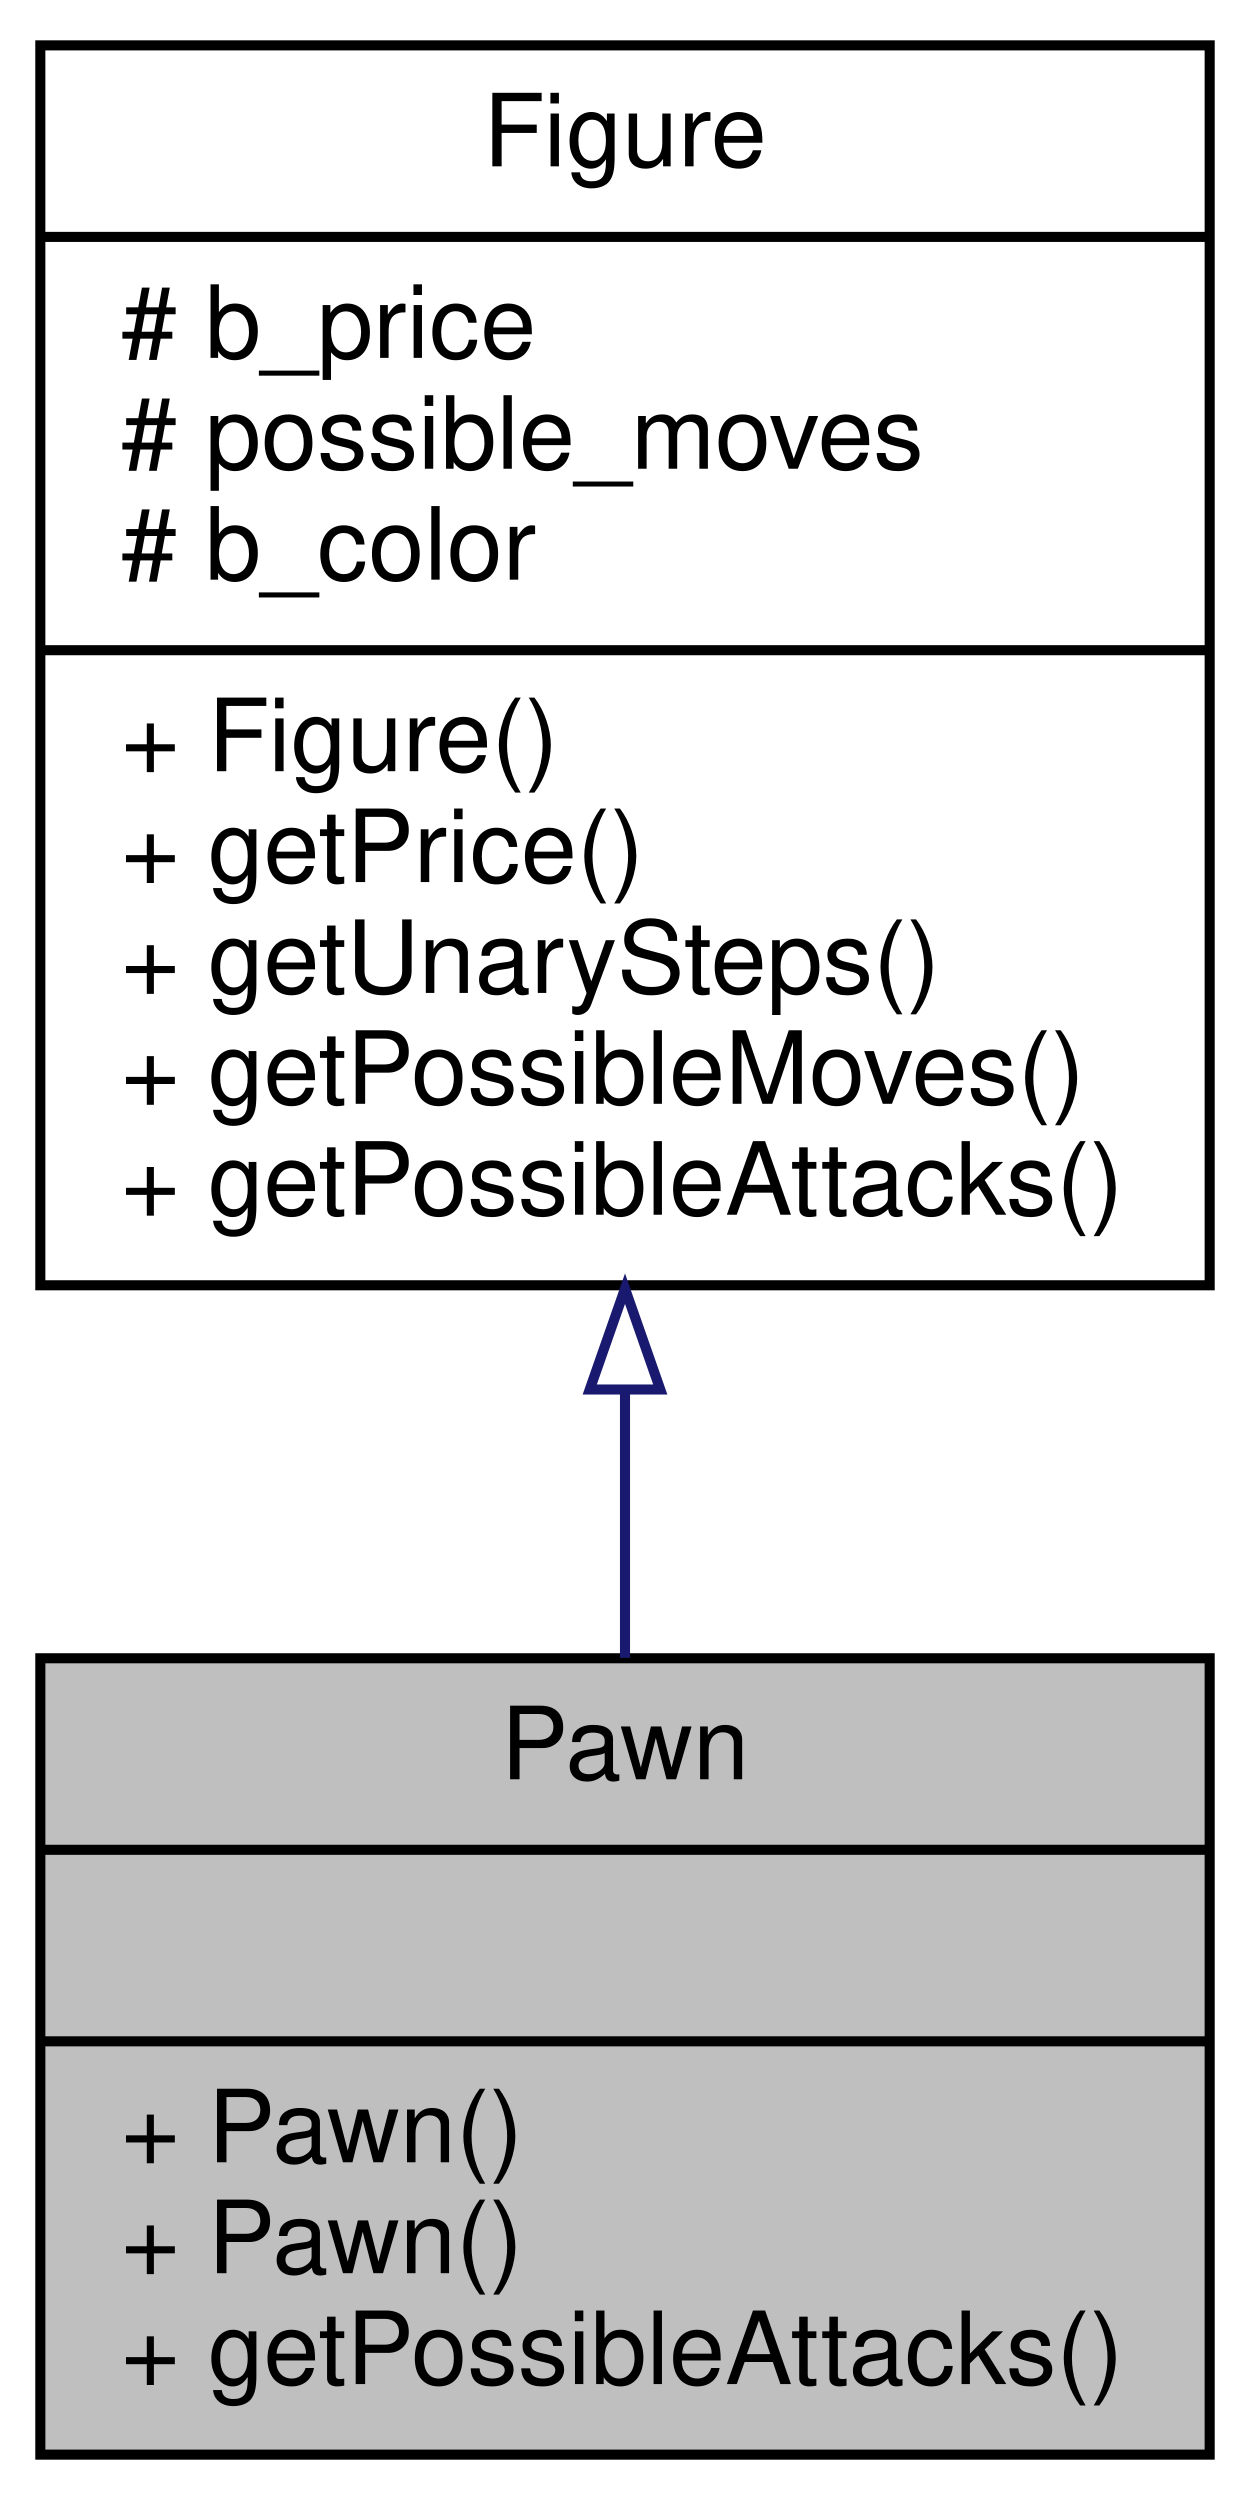
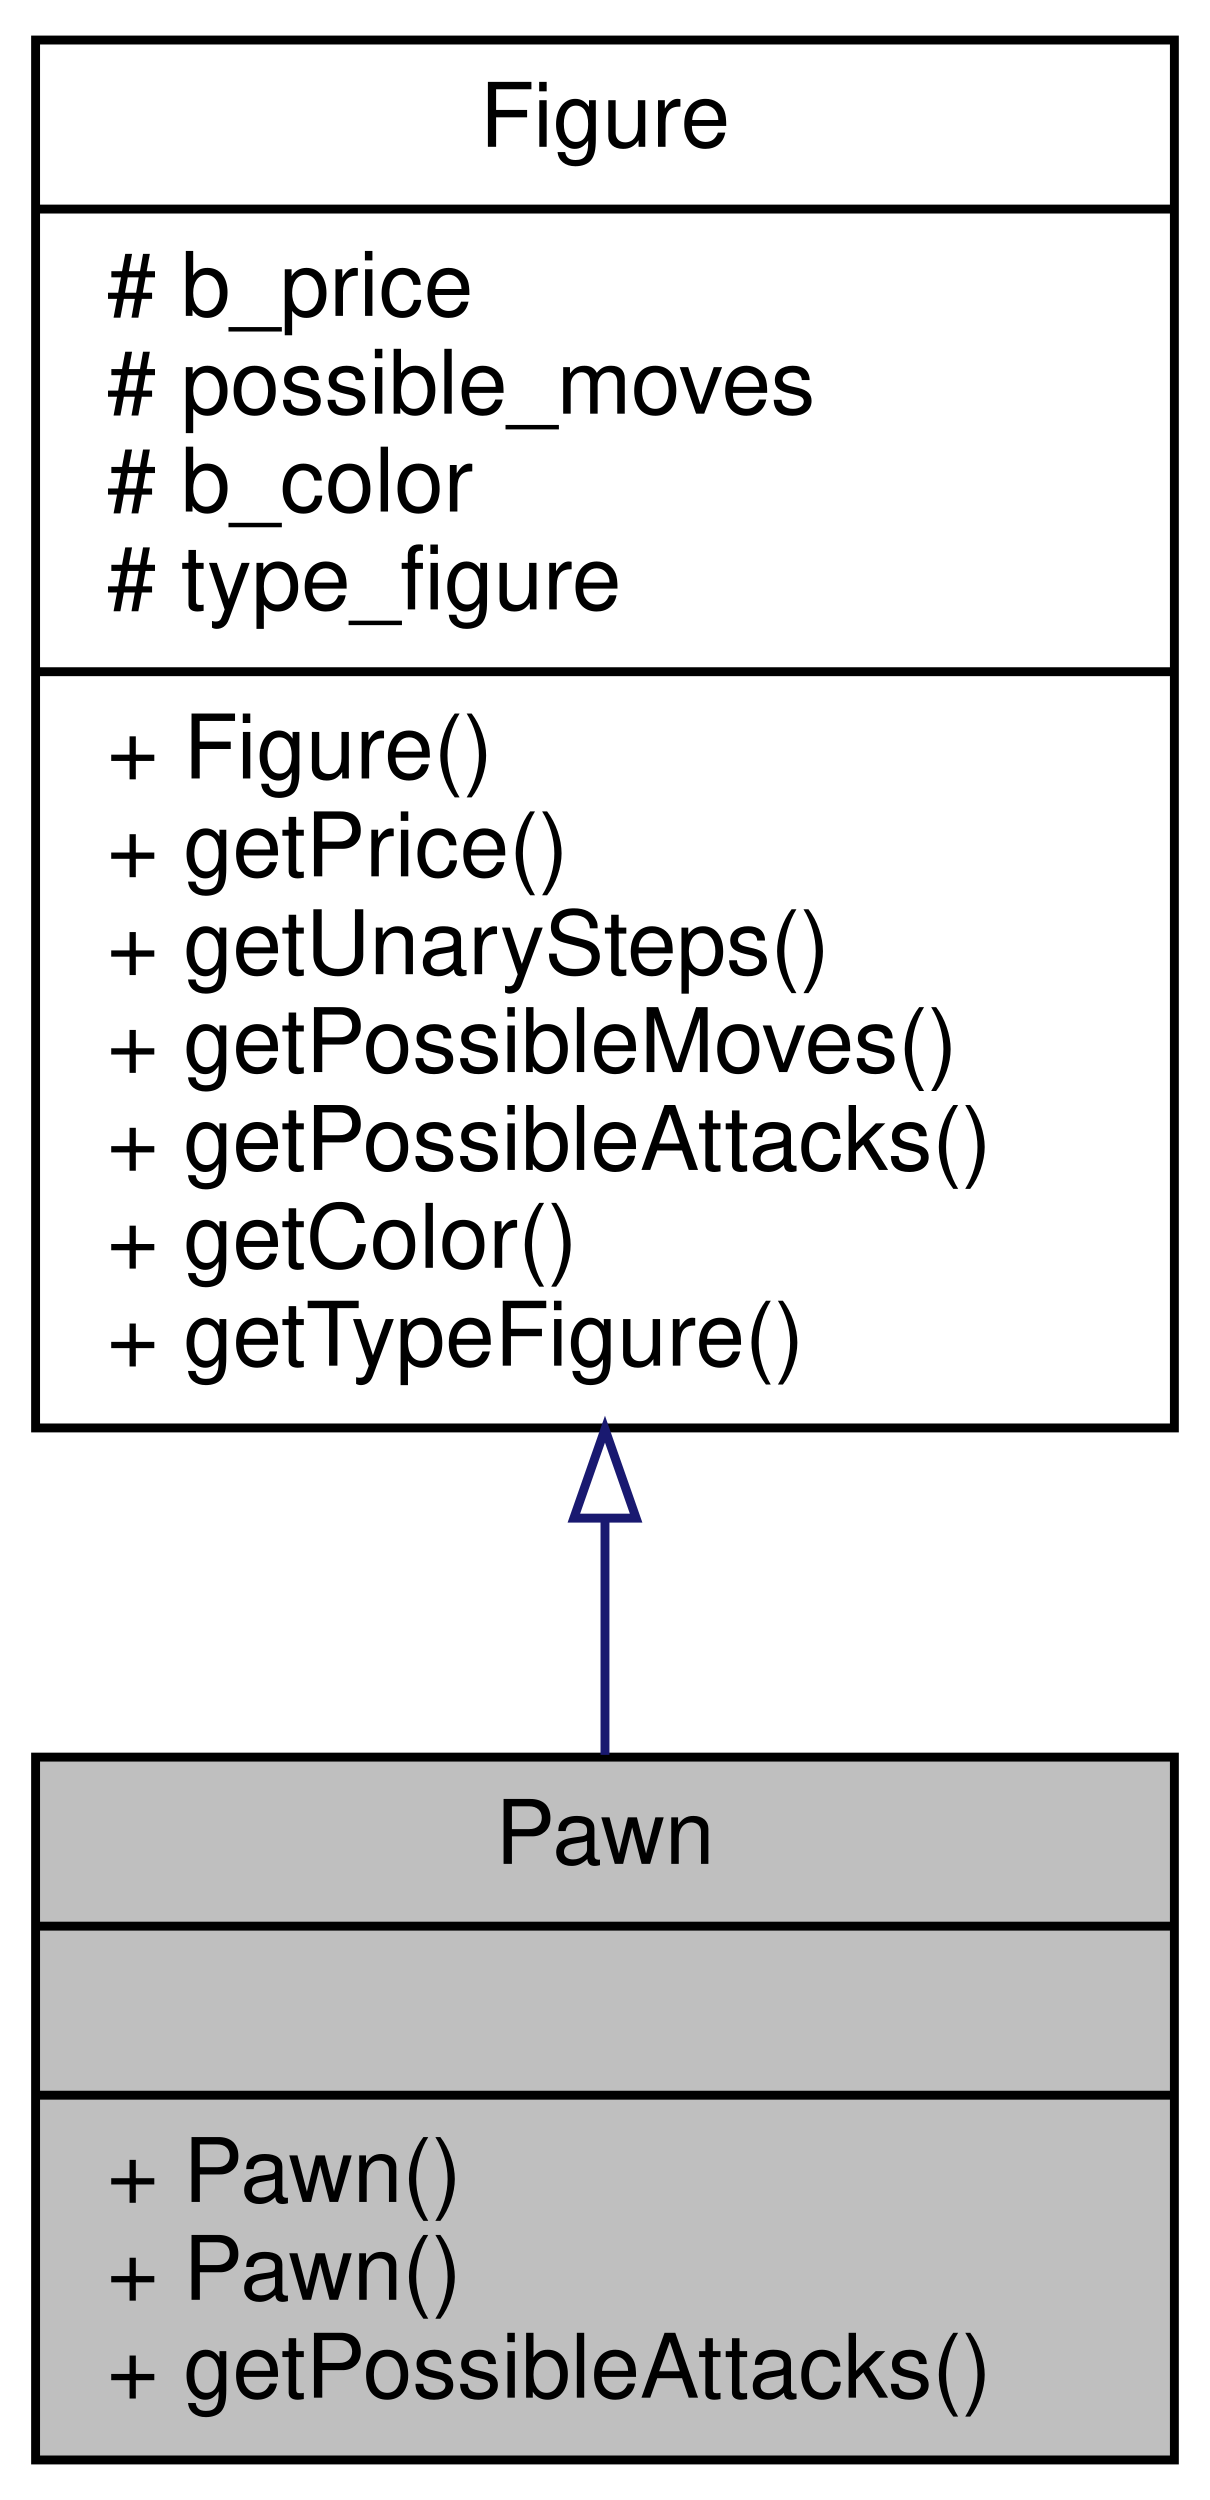
- <svg xmlns="http://www.w3.org/2000/svg" xmlns:xlink="http://www.w3.org/1999/xlink" width="124pt" height="248pt" viewBox="0.00 0.00 124.00 248.00">
-   <g id="graph0" class="graph" transform="scale(1 1) rotate(0) translate(4 244)">
+ <svg xmlns="http://www.w3.org/2000/svg" xmlns:xlink="http://www.w3.org/1999/xlink" width="136pt" height="281pt" viewBox="0.00 0.00 136.00 281.00">
+   <g id="graph0" class="graph" transform="scale(1 1) rotate(0) translate(4 277)">
    <g id="node1" class="node">
      <g id="a_node1">
        <a xlink:title="Пешка.">
-           <polygon fill="#bfbfbf" stroke="black" points="0,-0.5 0,-79.5 116,-79.5 116,-0.5 0,-0.5" />
-           <text text-anchor="middle" x="58" y="-67.5" font-family="Helvetica,sans-Serif" font-size="10.00">Pawn</text>
-           <polyline fill="none" stroke="black" points="0,-60.5 116,-60.5 " />
-           <text text-anchor="middle" x="58" y="-48.5" font-family="Helvetica,sans-Serif" font-size="10.00"> </text>
-           <polyline fill="none" stroke="black" points="0,-41.5 116,-41.5 " />
+           <polygon fill="#bfbfbf" stroke="black" points="0,-0.5 0,-79.5 128,-79.5 128,-0.5 0,-0.5" />
+           <text text-anchor="middle" x="64" y="-67.5" font-family="Helvetica,sans-Serif" font-size="10.00">Pawn</text>
+           <polyline fill="none" stroke="black" points="0,-60.5 128,-60.5 " />
+           <text text-anchor="middle" x="64" y="-48.5" font-family="Helvetica,sans-Serif" font-size="10.00"> </text>
+           <polyline fill="none" stroke="black" points="0,-41.5 128,-41.5 " />
          <text text-anchor="start" x="8" y="-29.5" font-family="Helvetica,sans-Serif" font-size="10.00">+ Pawn()</text>
          <text text-anchor="start" x="8" y="-18.5" font-family="Helvetica,sans-Serif" font-size="10.00">+ Pawn()</text>
          <text text-anchor="start" x="8" y="-7.5" font-family="Helvetica,sans-Serif" font-size="10.00">+ getPossibleAttacks()</text>
        </a>
      </g>
    </g>
    <g id="node2" class="node">
      <g id="a_node2">
        <a xlink:href="classFigure.html" target="_top" xlink:title="Абстрактный класс фигуры.">
-           <polygon fill="none" stroke="black" points="0,-116.5 0,-239.5 116,-239.5 116,-116.5 0,-116.5" />
-           <text text-anchor="middle" x="58" y="-227.5" font-family="Helvetica,sans-Serif" font-size="10.00">Figure</text>
-           <polyline fill="none" stroke="black" points="0,-220.5 116,-220.5 " />
-           <text text-anchor="start" x="8" y="-208.5" font-family="Helvetica,sans-Serif" font-size="10.00"># b_price</text>
-           <text text-anchor="start" x="8" y="-197.5" font-family="Helvetica,sans-Serif" font-size="10.00"># possible_moves</text>
-           <text text-anchor="start" x="8" y="-186.5" font-family="Helvetica,sans-Serif" font-size="10.00"># b_color</text>
-           <polyline fill="none" stroke="black" points="0,-179.5 116,-179.5 " />
-           <text text-anchor="start" x="8" y="-167.5" font-family="Helvetica,sans-Serif" font-size="10.00">+ Figure()</text>
-           <text text-anchor="start" x="8" y="-156.5" font-family="Helvetica,sans-Serif" font-size="10.00">+ getPrice()</text>
-           <text text-anchor="start" x="8" y="-145.5" font-family="Helvetica,sans-Serif" font-size="10.00">+ getUnarySteps()</text>
-           <text text-anchor="start" x="8" y="-134.5" font-family="Helvetica,sans-Serif" font-size="10.00">+ getPossibleMoves()</text>
-           <text text-anchor="start" x="8" y="-123.5" font-family="Helvetica,sans-Serif" font-size="10.00">+ getPossibleAttacks()</text>
+           <polygon fill="none" stroke="black" points="0,-116.5 0,-272.5 128,-272.5 128,-116.5 0,-116.5" />
+           <text text-anchor="middle" x="64" y="-260.5" font-family="Helvetica,sans-Serif" font-size="10.00">Figure</text>
+           <polyline fill="none" stroke="black" points="0,-253.5 128,-253.5 " />
+           <text text-anchor="start" x="8" y="-241.5" font-family="Helvetica,sans-Serif" font-size="10.00"># b_price</text>
+           <text text-anchor="start" x="8" y="-230.5" font-family="Helvetica,sans-Serif" font-size="10.00"># possible_moves</text>
+           <text text-anchor="start" x="8" y="-219.5" font-family="Helvetica,sans-Serif" font-size="10.00"># b_color</text>
+           <text text-anchor="start" x="8" y="-208.5" font-family="Helvetica,sans-Serif" font-size="10.00"># type_figure</text>
+           <polyline fill="none" stroke="black" points="0,-201.5 128,-201.5 " />
+           <text text-anchor="start" x="8" y="-189.5" font-family="Helvetica,sans-Serif" font-size="10.00">+ Figure()</text>
+           <text text-anchor="start" x="8" y="-178.5" font-family="Helvetica,sans-Serif" font-size="10.00">+ getPrice()</text>
+           <text text-anchor="start" x="8" y="-167.5" font-family="Helvetica,sans-Serif" font-size="10.00">+ getUnarySteps()</text>
+           <text text-anchor="start" x="8" y="-156.5" font-family="Helvetica,sans-Serif" font-size="10.00">+ getPossibleMoves()</text>
+           <text text-anchor="start" x="8" y="-145.5" font-family="Helvetica,sans-Serif" font-size="10.00">+ getPossibleAttacks()</text>
+           <text text-anchor="start" x="8" y="-134.5" font-family="Helvetica,sans-Serif" font-size="10.00">+ getColor()</text>
+           <text text-anchor="start" x="8" y="-123.5" font-family="Helvetica,sans-Serif" font-size="10.00">+ getTypeFigure()</text>
        </a>
      </g>
    </g>
    <g id="edge1" class="edge">
-       <path fill="none" stroke="midnightblue" d="M58,-105.91C58,-96.83 58,-87.82 58,-79.54" />
-       <polygon fill="none" stroke="midnightblue" points="54.5,-106.16 58,-116.16 61.5,-106.16 54.5,-106.16" />
+       <path fill="none" stroke="midnightblue" d="M64,-106.26C64,-97.02 64,-87.99 64,-79.75" />
+       <polygon fill="none" stroke="midnightblue" points="60.5,-106.36 64,-116.36 67.5,-106.36 60.5,-106.36" />
    </g>
  </g>
</svg>
